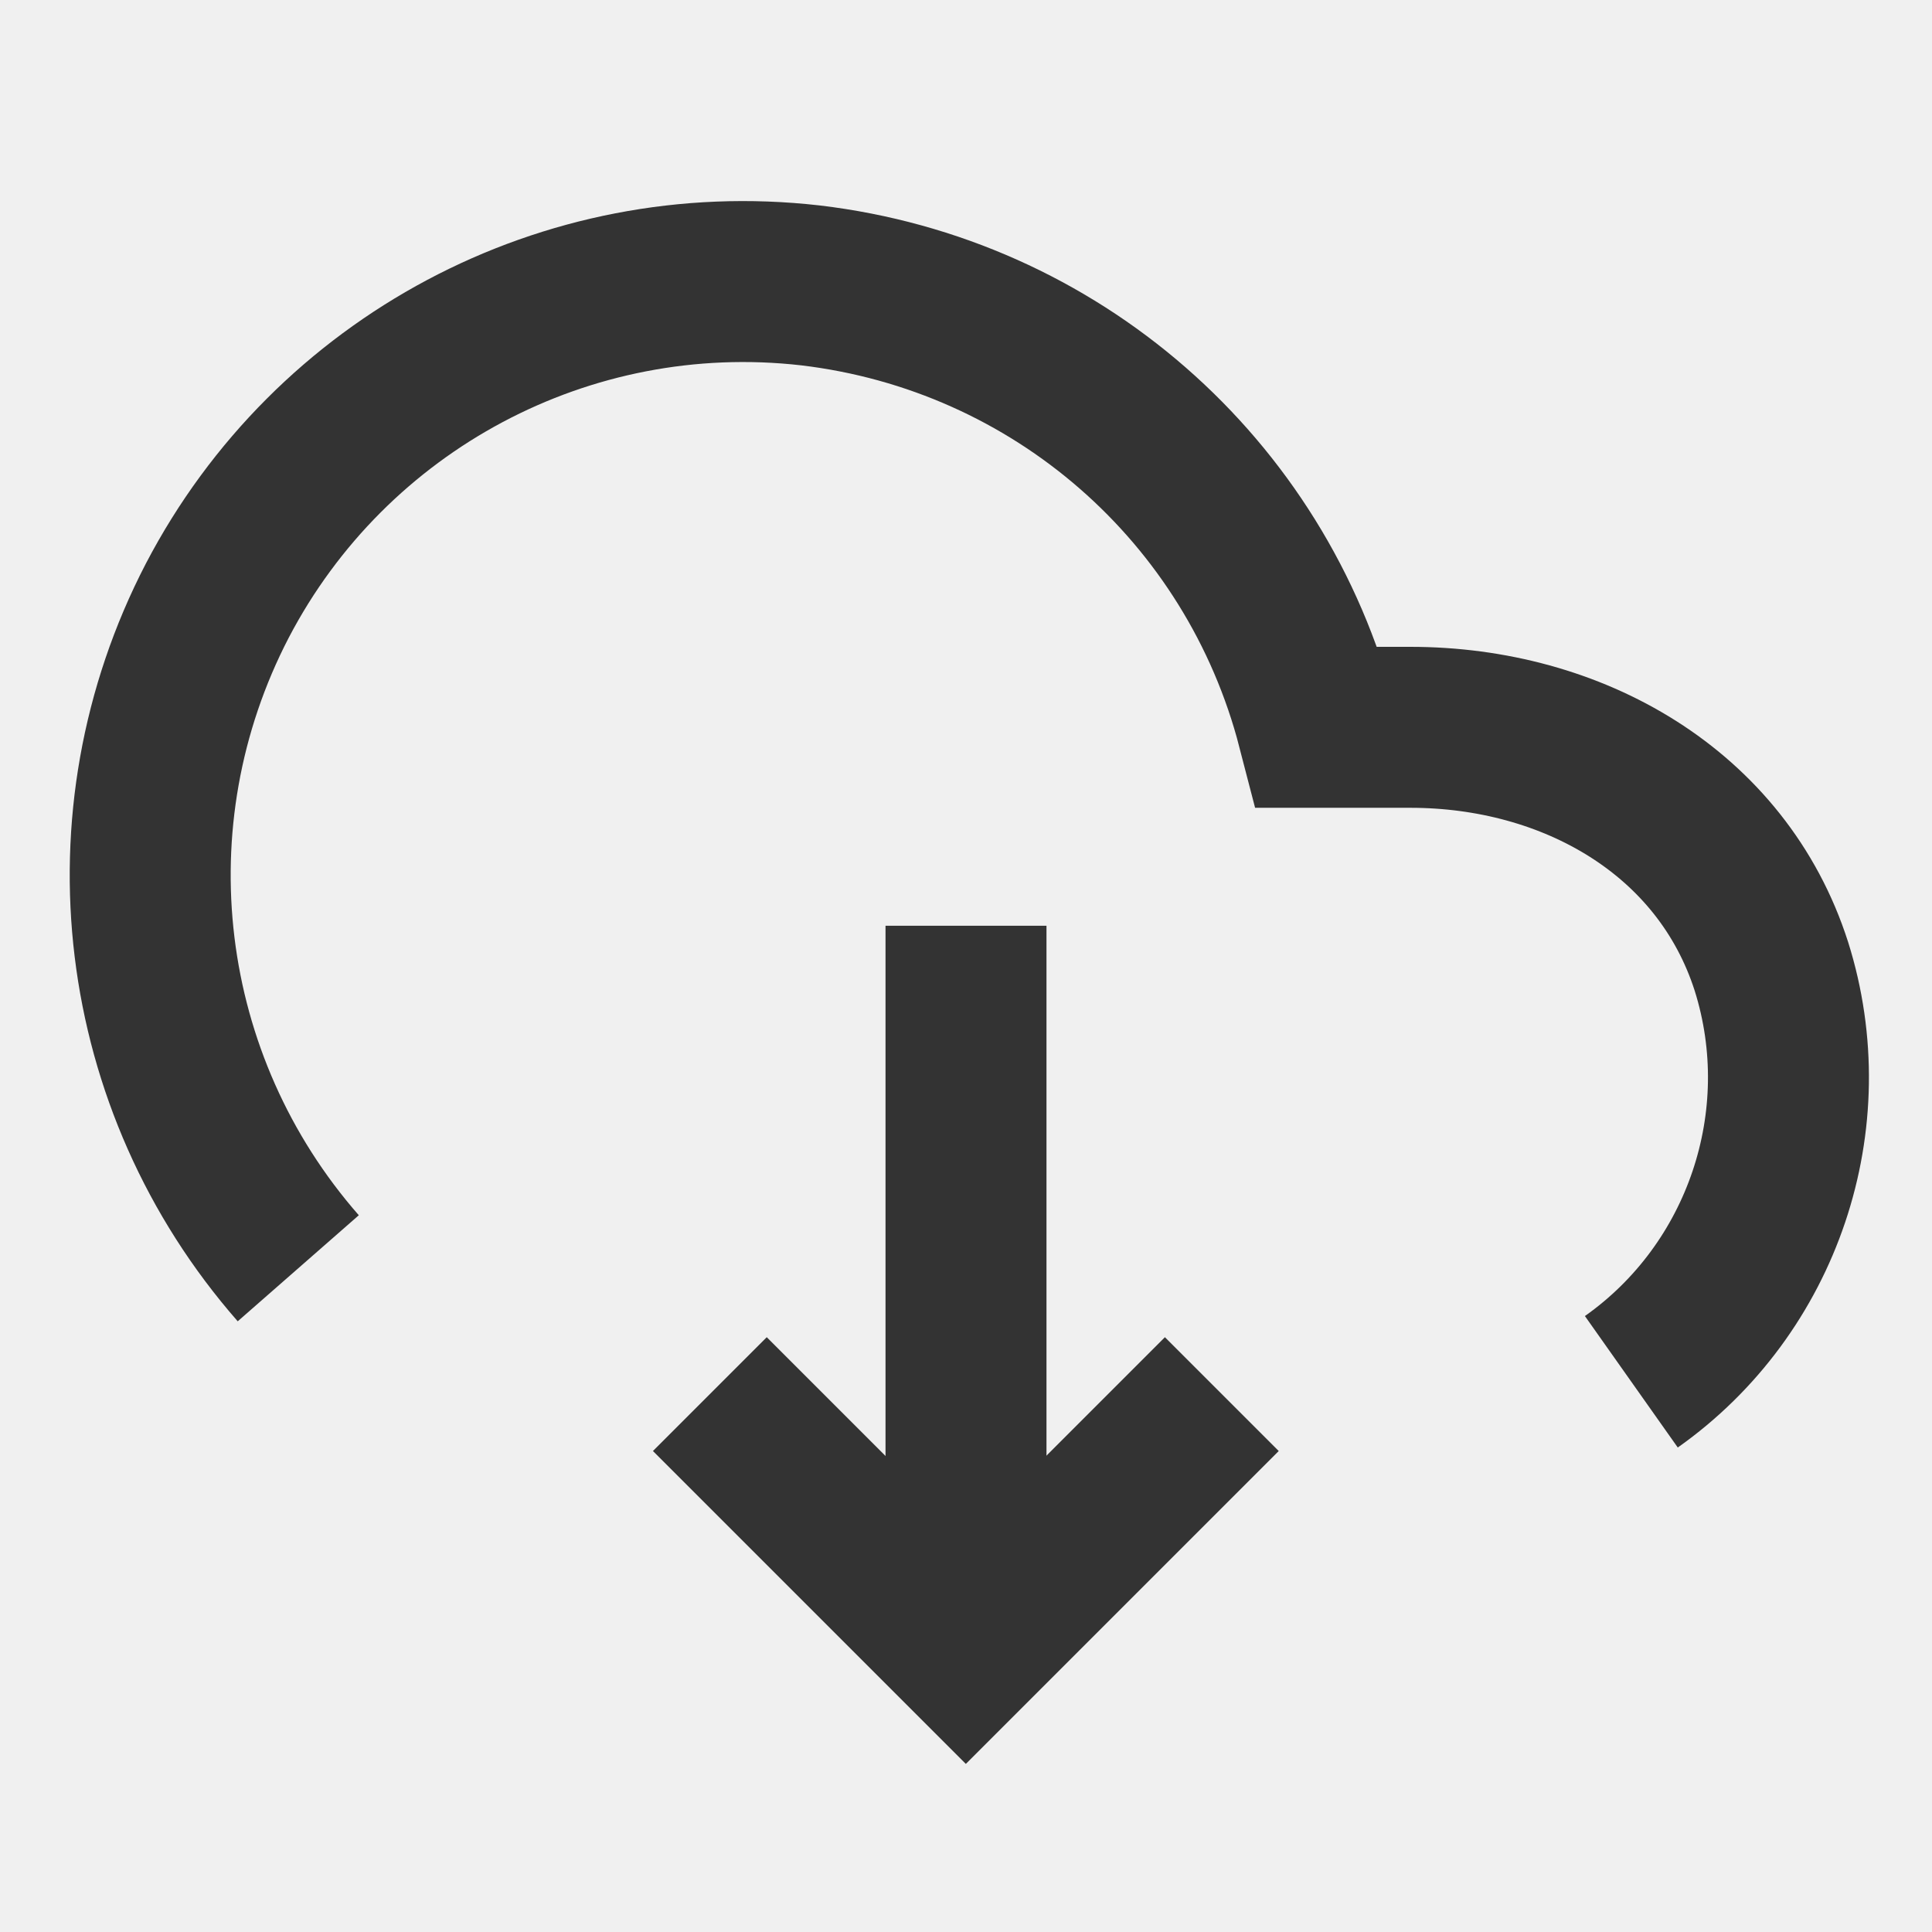
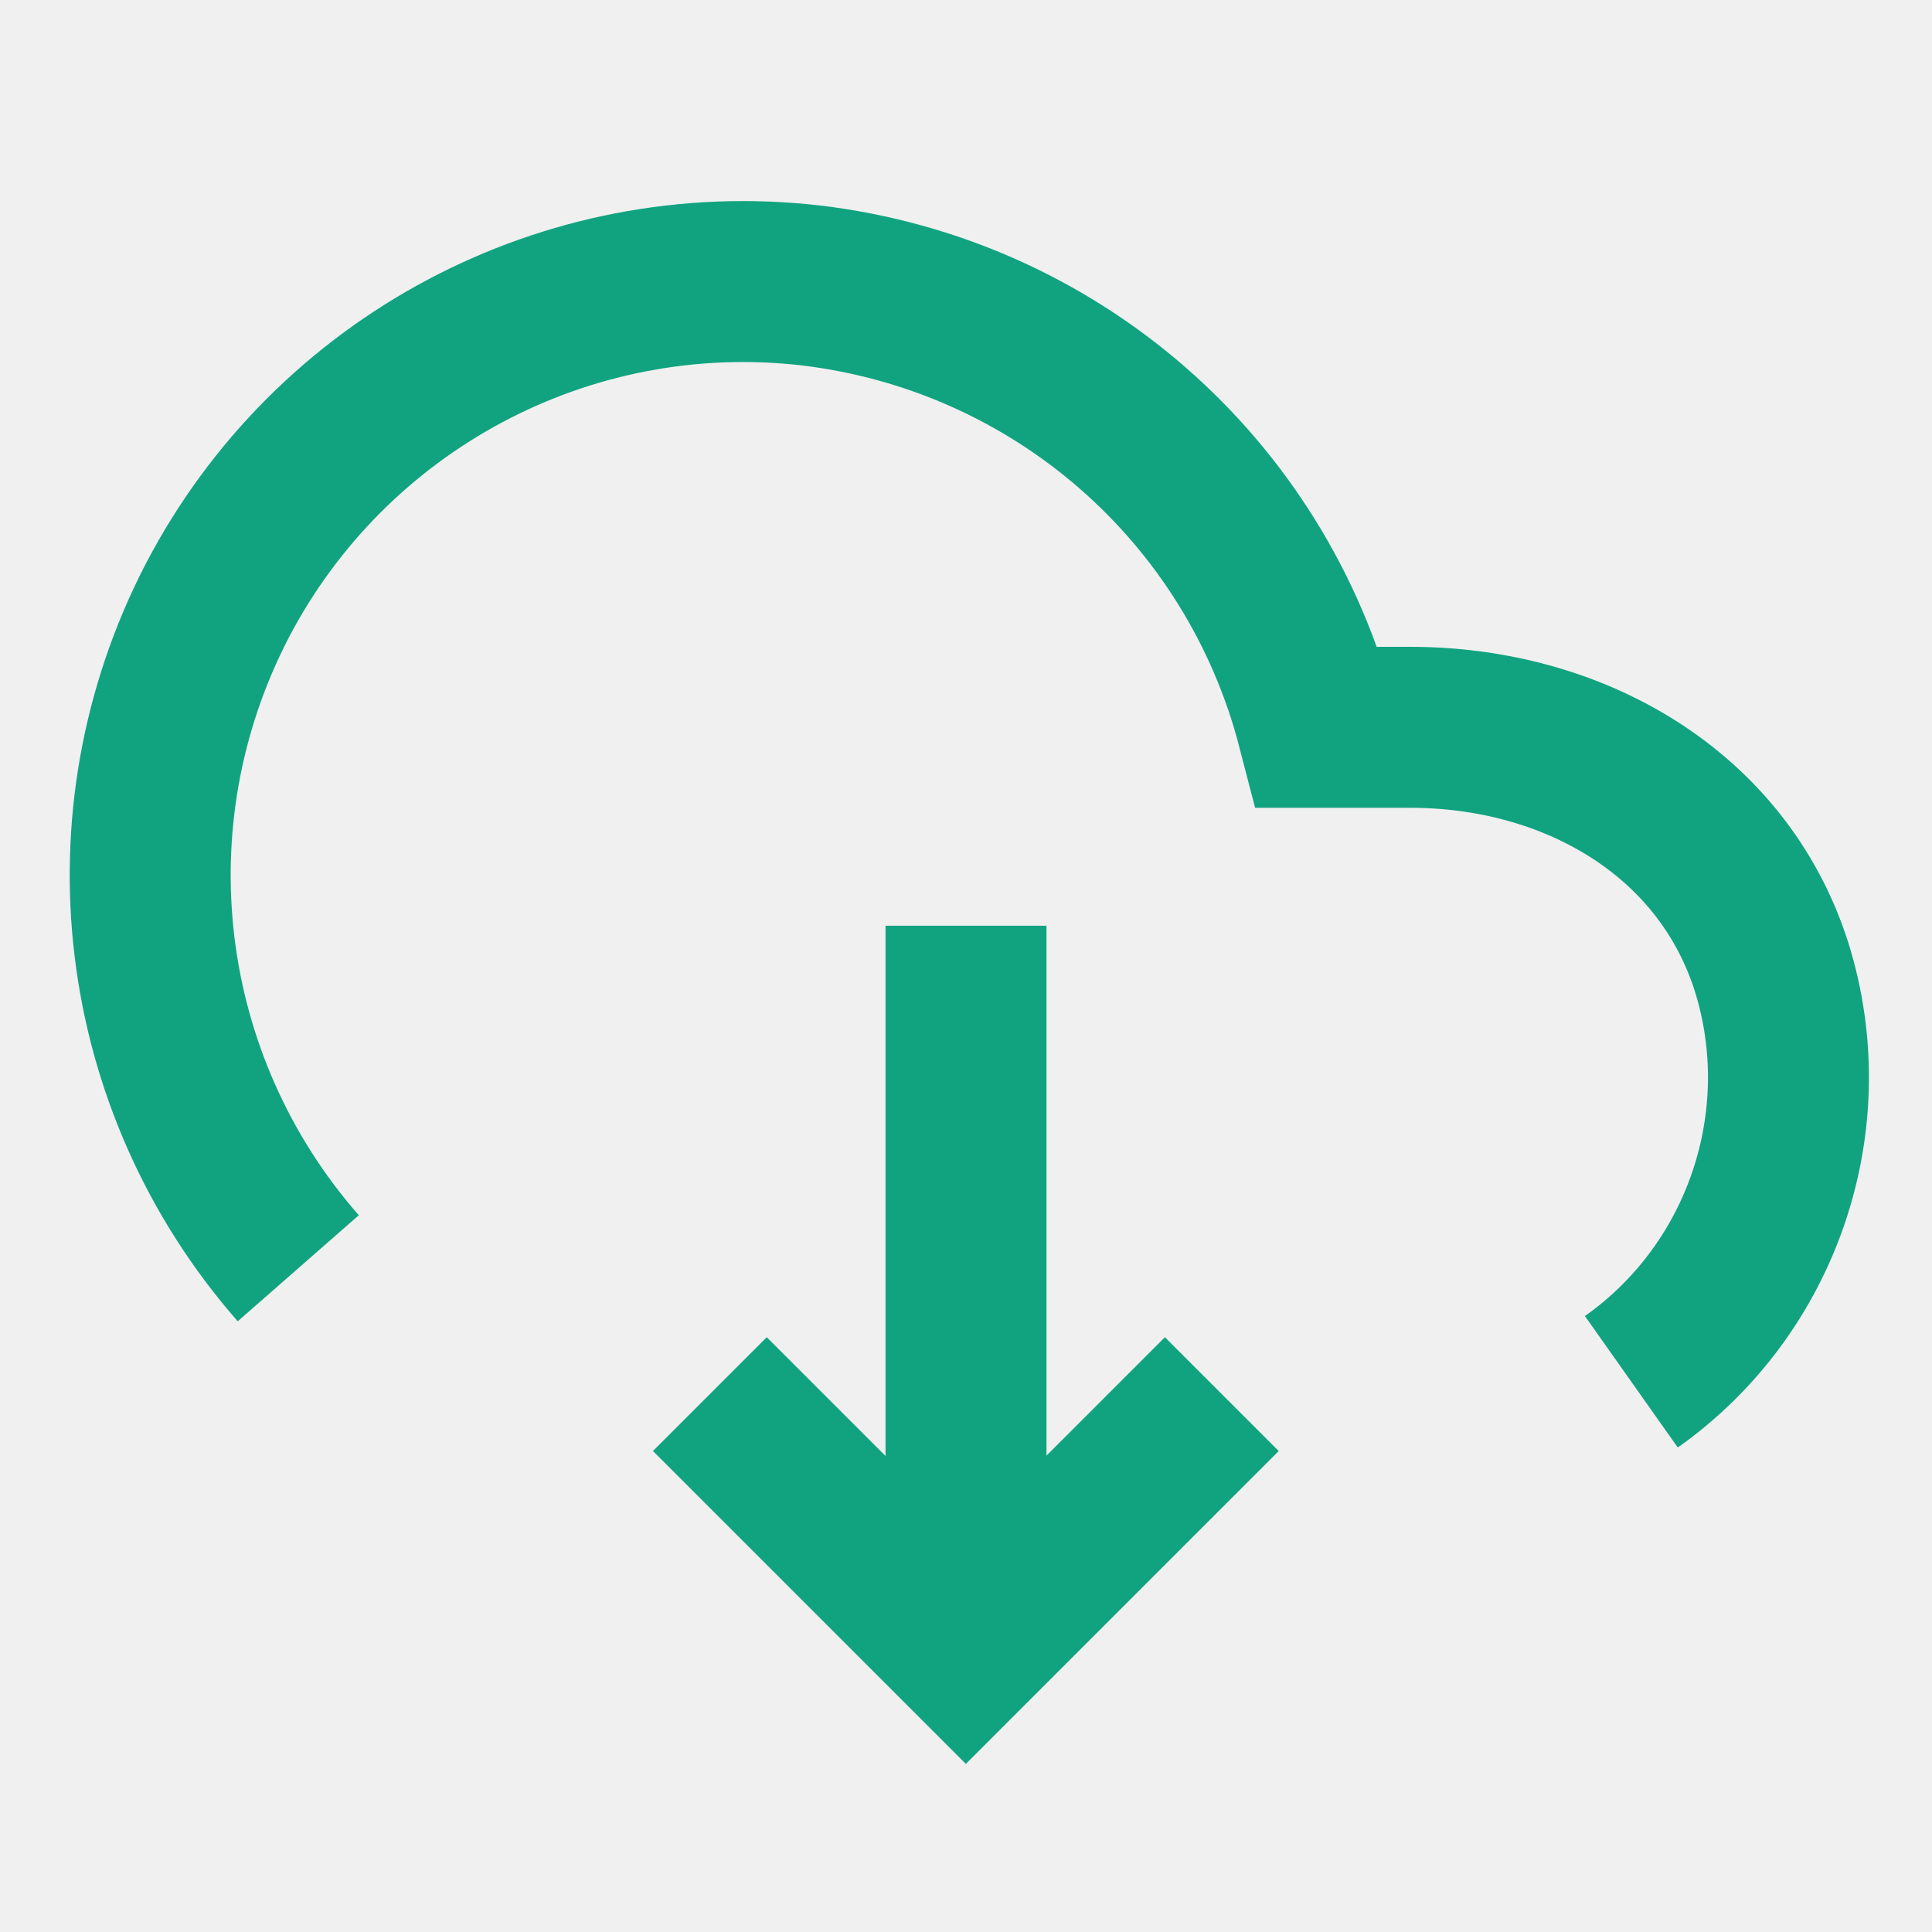
<svg xmlns="http://www.w3.org/2000/svg" xmlns:xlink="http://www.w3.org/1999/xlink" width="16" height="16" fill="none" viewBox="0 0 16 16">
  <defs>
    <rect id="path_0" width="16" height="16" x="0" y="0" />
  </defs>
  <g opacity="1" transform="translate(0 0) rotate(0 8 8)">
    <mask id="bg-mask-0" fill="#fff">
      <use xlink:href="#path_0" />
    </mask>
    <g mask="url(#bg-mask-0)">
-       <path id="路径 1" style="stroke:#333;stroke-width:1.333;stroke-opacity:1;stroke-dasharray:0 0" d="M12.27,9.11C13.36,8.34 13.83,6.94 13.43,5.67C13.02,4.39 11.78,3.69 10.44,3.69L9.67,3.69C9.16,1.72 7.5,0.27 5.47,0.03C3.45,-0.2 1.5,0.84 0.56,2.64C-0.38,4.45 -0.11,6.64 1.23,8.17" transform="translate(1.240072 2.333332) rotate(0 6.785118 4.552684)" />
-       <path id="路径 2" style="stroke:#333;stroke-width:1.333;stroke-opacity:1;stroke-dasharray:0 0" d="M0,6L0,0" transform="translate(8 7.666667) rotate(0 0.0014 3)" />
-       <path id="路径 3" style="stroke:#333;stroke-width:1.333;stroke-opacity:1;stroke-dasharray:0 0" d="M4.24,0L2.12,2.12L0,0" transform="translate(5.8786 11.5454) rotate(0 2.121333 1.060667)" />
+       <path id="路径 1" style="stroke:#11A380;stroke-width:1.333;stroke-opacity:1;stroke-dasharray:0 0" d="M12.27,9.11C13.36,8.34 13.83,6.94 13.43,5.67C13.02,4.39 11.78,3.69 10.44,3.69L9.67,3.69C9.16,1.72 7.5,0.27 5.47,0.03C3.45,-0.2 1.5,0.84 0.56,2.64C-0.38,4.45 -0.11,6.64 1.23,8.17" transform="translate(1.240072 2.333332) rotate(0 6.785118 4.552684)" />
+       <path id="路径 2" style="stroke:#11A380;stroke-width:1.333;stroke-opacity:1;stroke-dasharray:0 0" d="M0,6L0,0" transform="translate(8 7.666667) rotate(0 0.0014 3)" />
+       <path id="路径 3" style="stroke:#11A380;stroke-width:1.333;stroke-opacity:1;stroke-dasharray:0 0" d="M4.24,0L2.12,2.12L0,0" transform="translate(5.8786 11.5454) rotate(0 2.121333 1.060667)" />
    </g>
  </g>
</svg>
